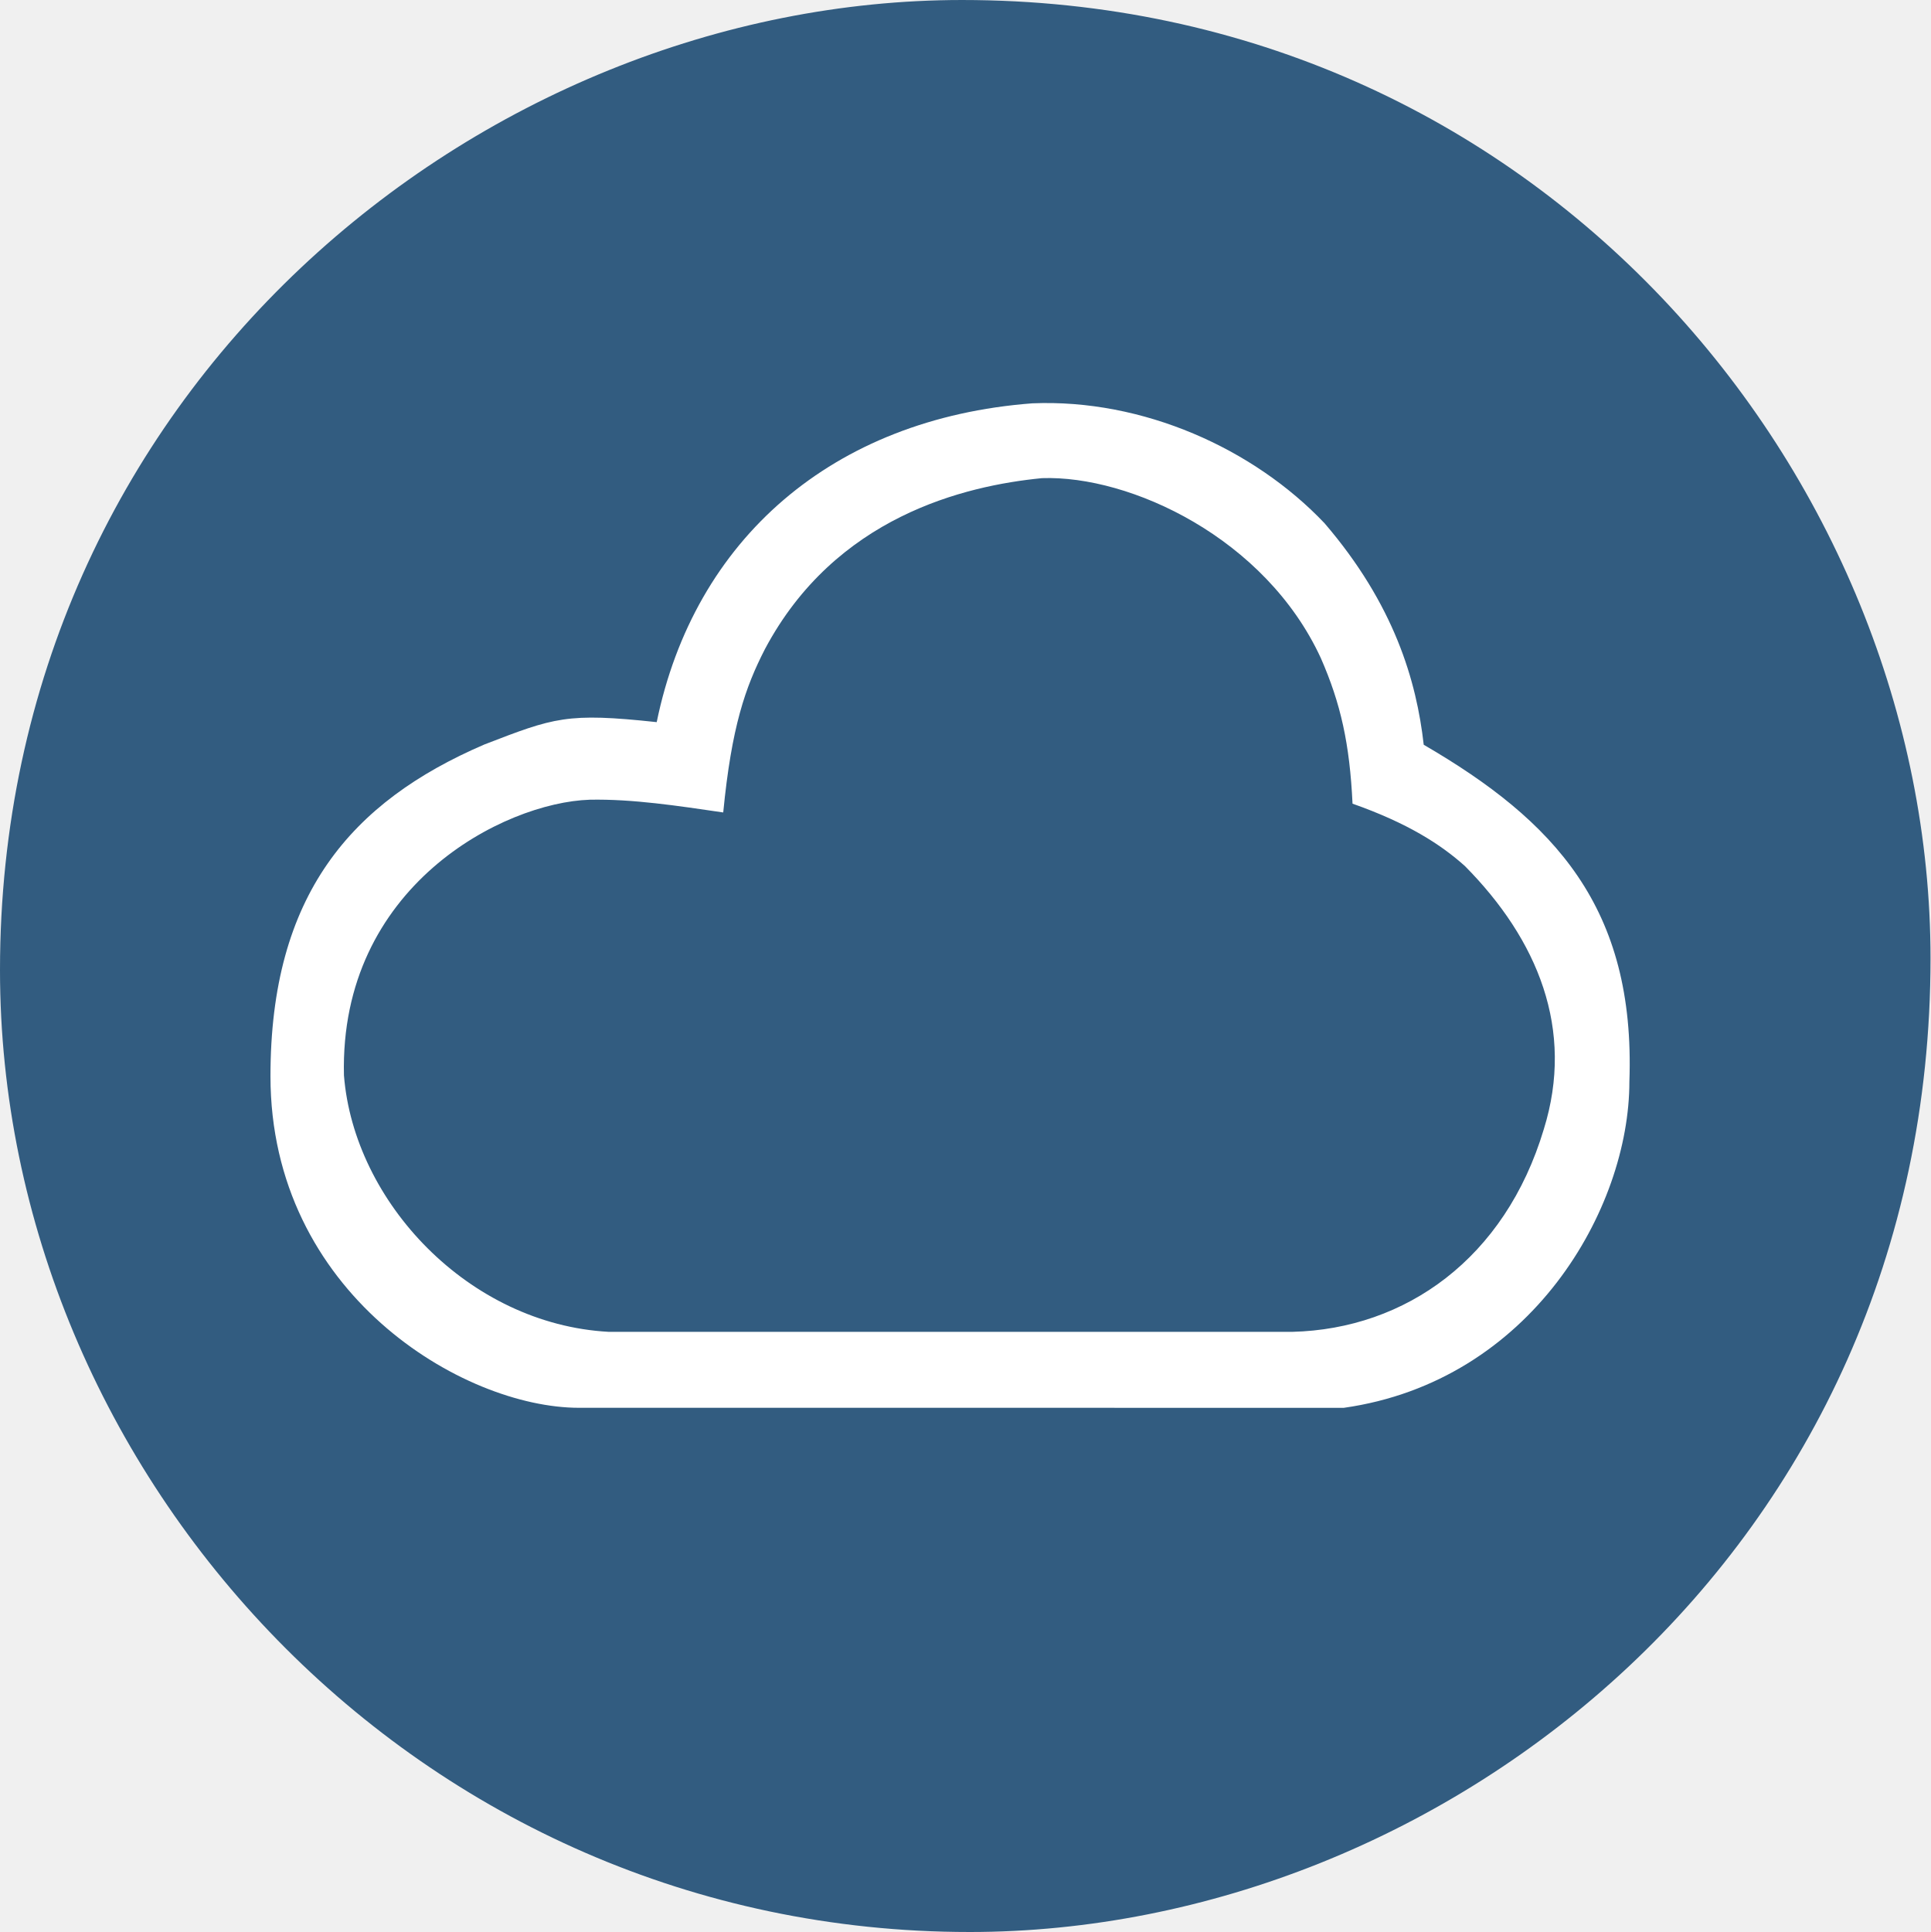
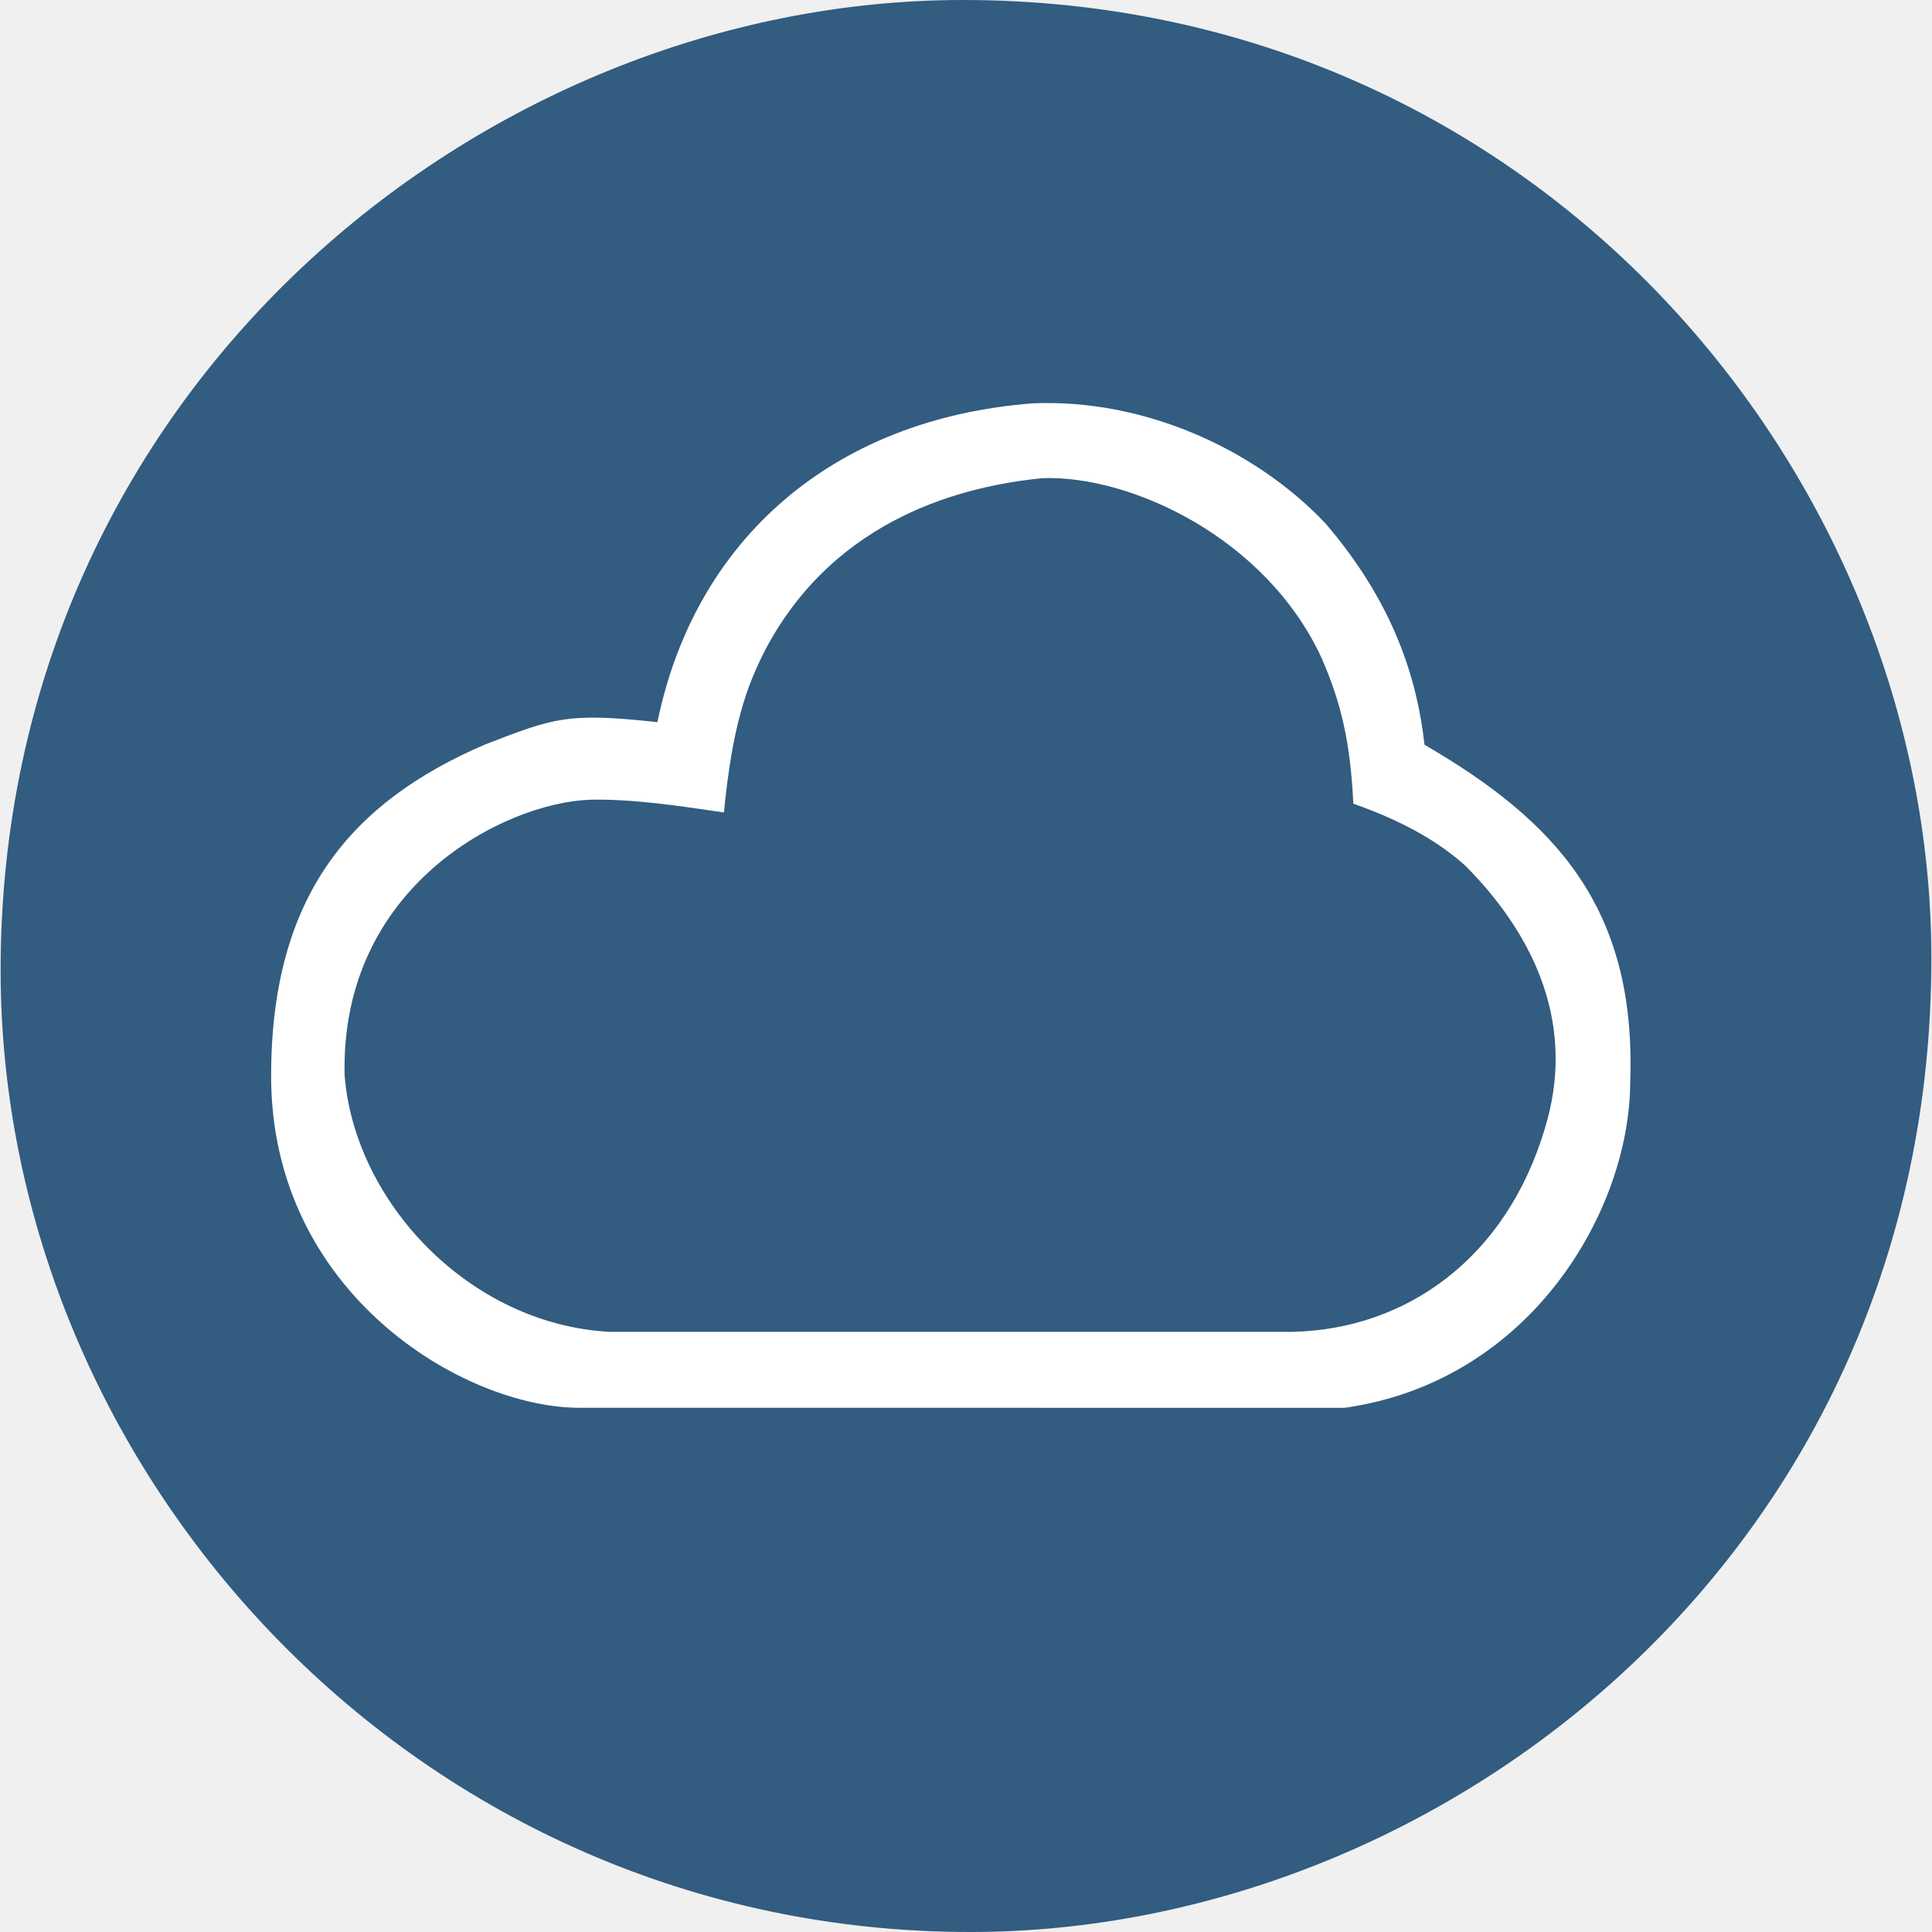
- <svg xmlns="http://www.w3.org/2000/svg" contentScriptType="text/ecmascript" zoomAndPan="magnify" baseProfile="full" contentStyleType="text/css" width="319.404" preserveAspectRatio="xMidYMid meet" viewBox="0 0 299.442 299.636" height="319.612">
+ <svg xmlns="http://www.w3.org/2000/svg" x="0" y="0" width="20px" height="20px" viewBox="0 0 299.442 299.636">
  <path fill="#325c80" d="M150.385 299.636C64.714 299.636 0 228.692 0 150.45 0 60.69 74.632 0 149.23 0c89.206 0 150.212 73.662 150.212 148.637 0 91.638-75.26 151-149.057 151z" />
  <path d="M200.456 206.557c17.576-.44 32.993-11.385 38.998-31.406 4.83-15.504-.944-29.427-12.223-40.826-3.783-3.397-8.927-6.68-17.44-9.683-.44-9.3-1.83-15.533-4.916-22.576-8.584-18.628-29.568-28.376-43.243-27.91-12.027 1.175-32.055 5.964-42.98 26.508-3.045 5.932-5.178 12.023-6.472 25.34-7.02-1.025-14.06-2.105-20.697-1.976-13.372.436-38.84 13.433-38.133 42.743 1.542 19.638 19.336 38.598 41.06 39.786zm-110.638 11.78c-18.025 0-47.866-17.78-47.866-51.435 0-28.084 12.49-42.543 33.17-51.435 10.848-4.186 12.78-4.97 26.74-3.47 5.83-28.38 27.284-47.09 58.25-49.444 17.16-.722 34.35 7.016 45.334 18.593 10.823 12.602 14.276 24.48 15.387 34.358 20.24 11.767 32.873 25.23 31.9 52.256 0 19.73-15.265 46.46-44.287 50.58z" fill="#fff" />
</svg>
